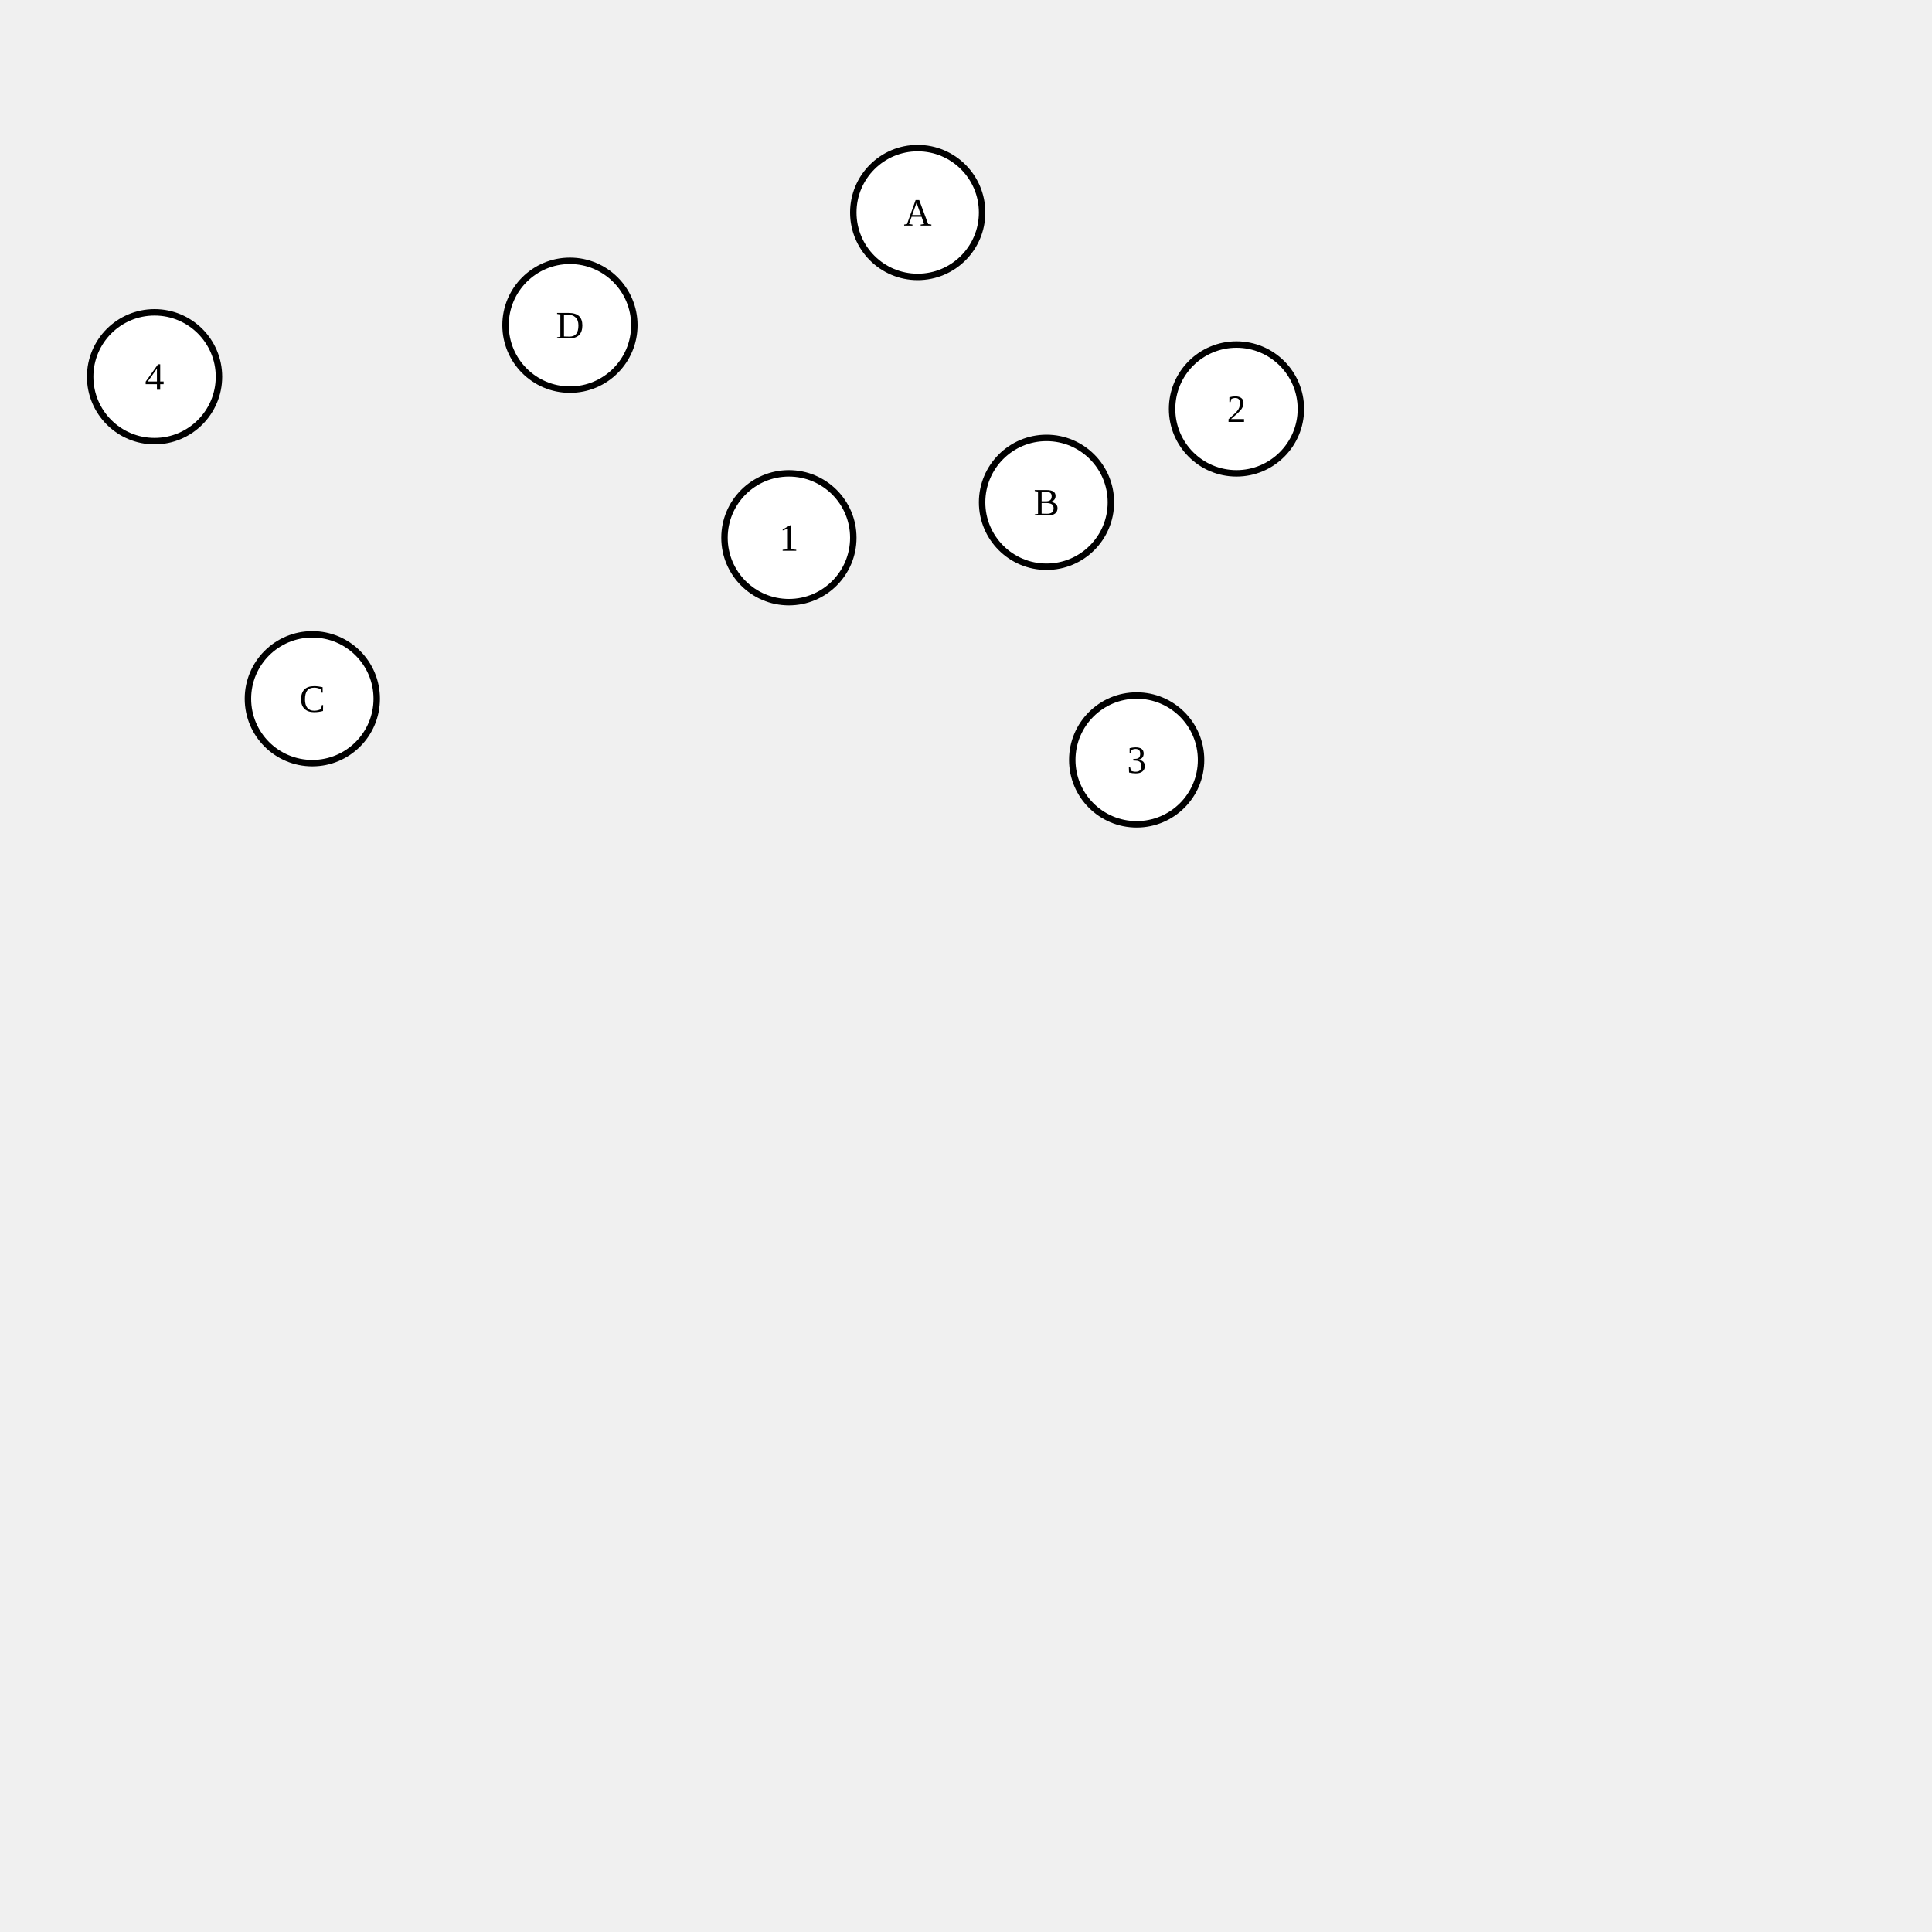
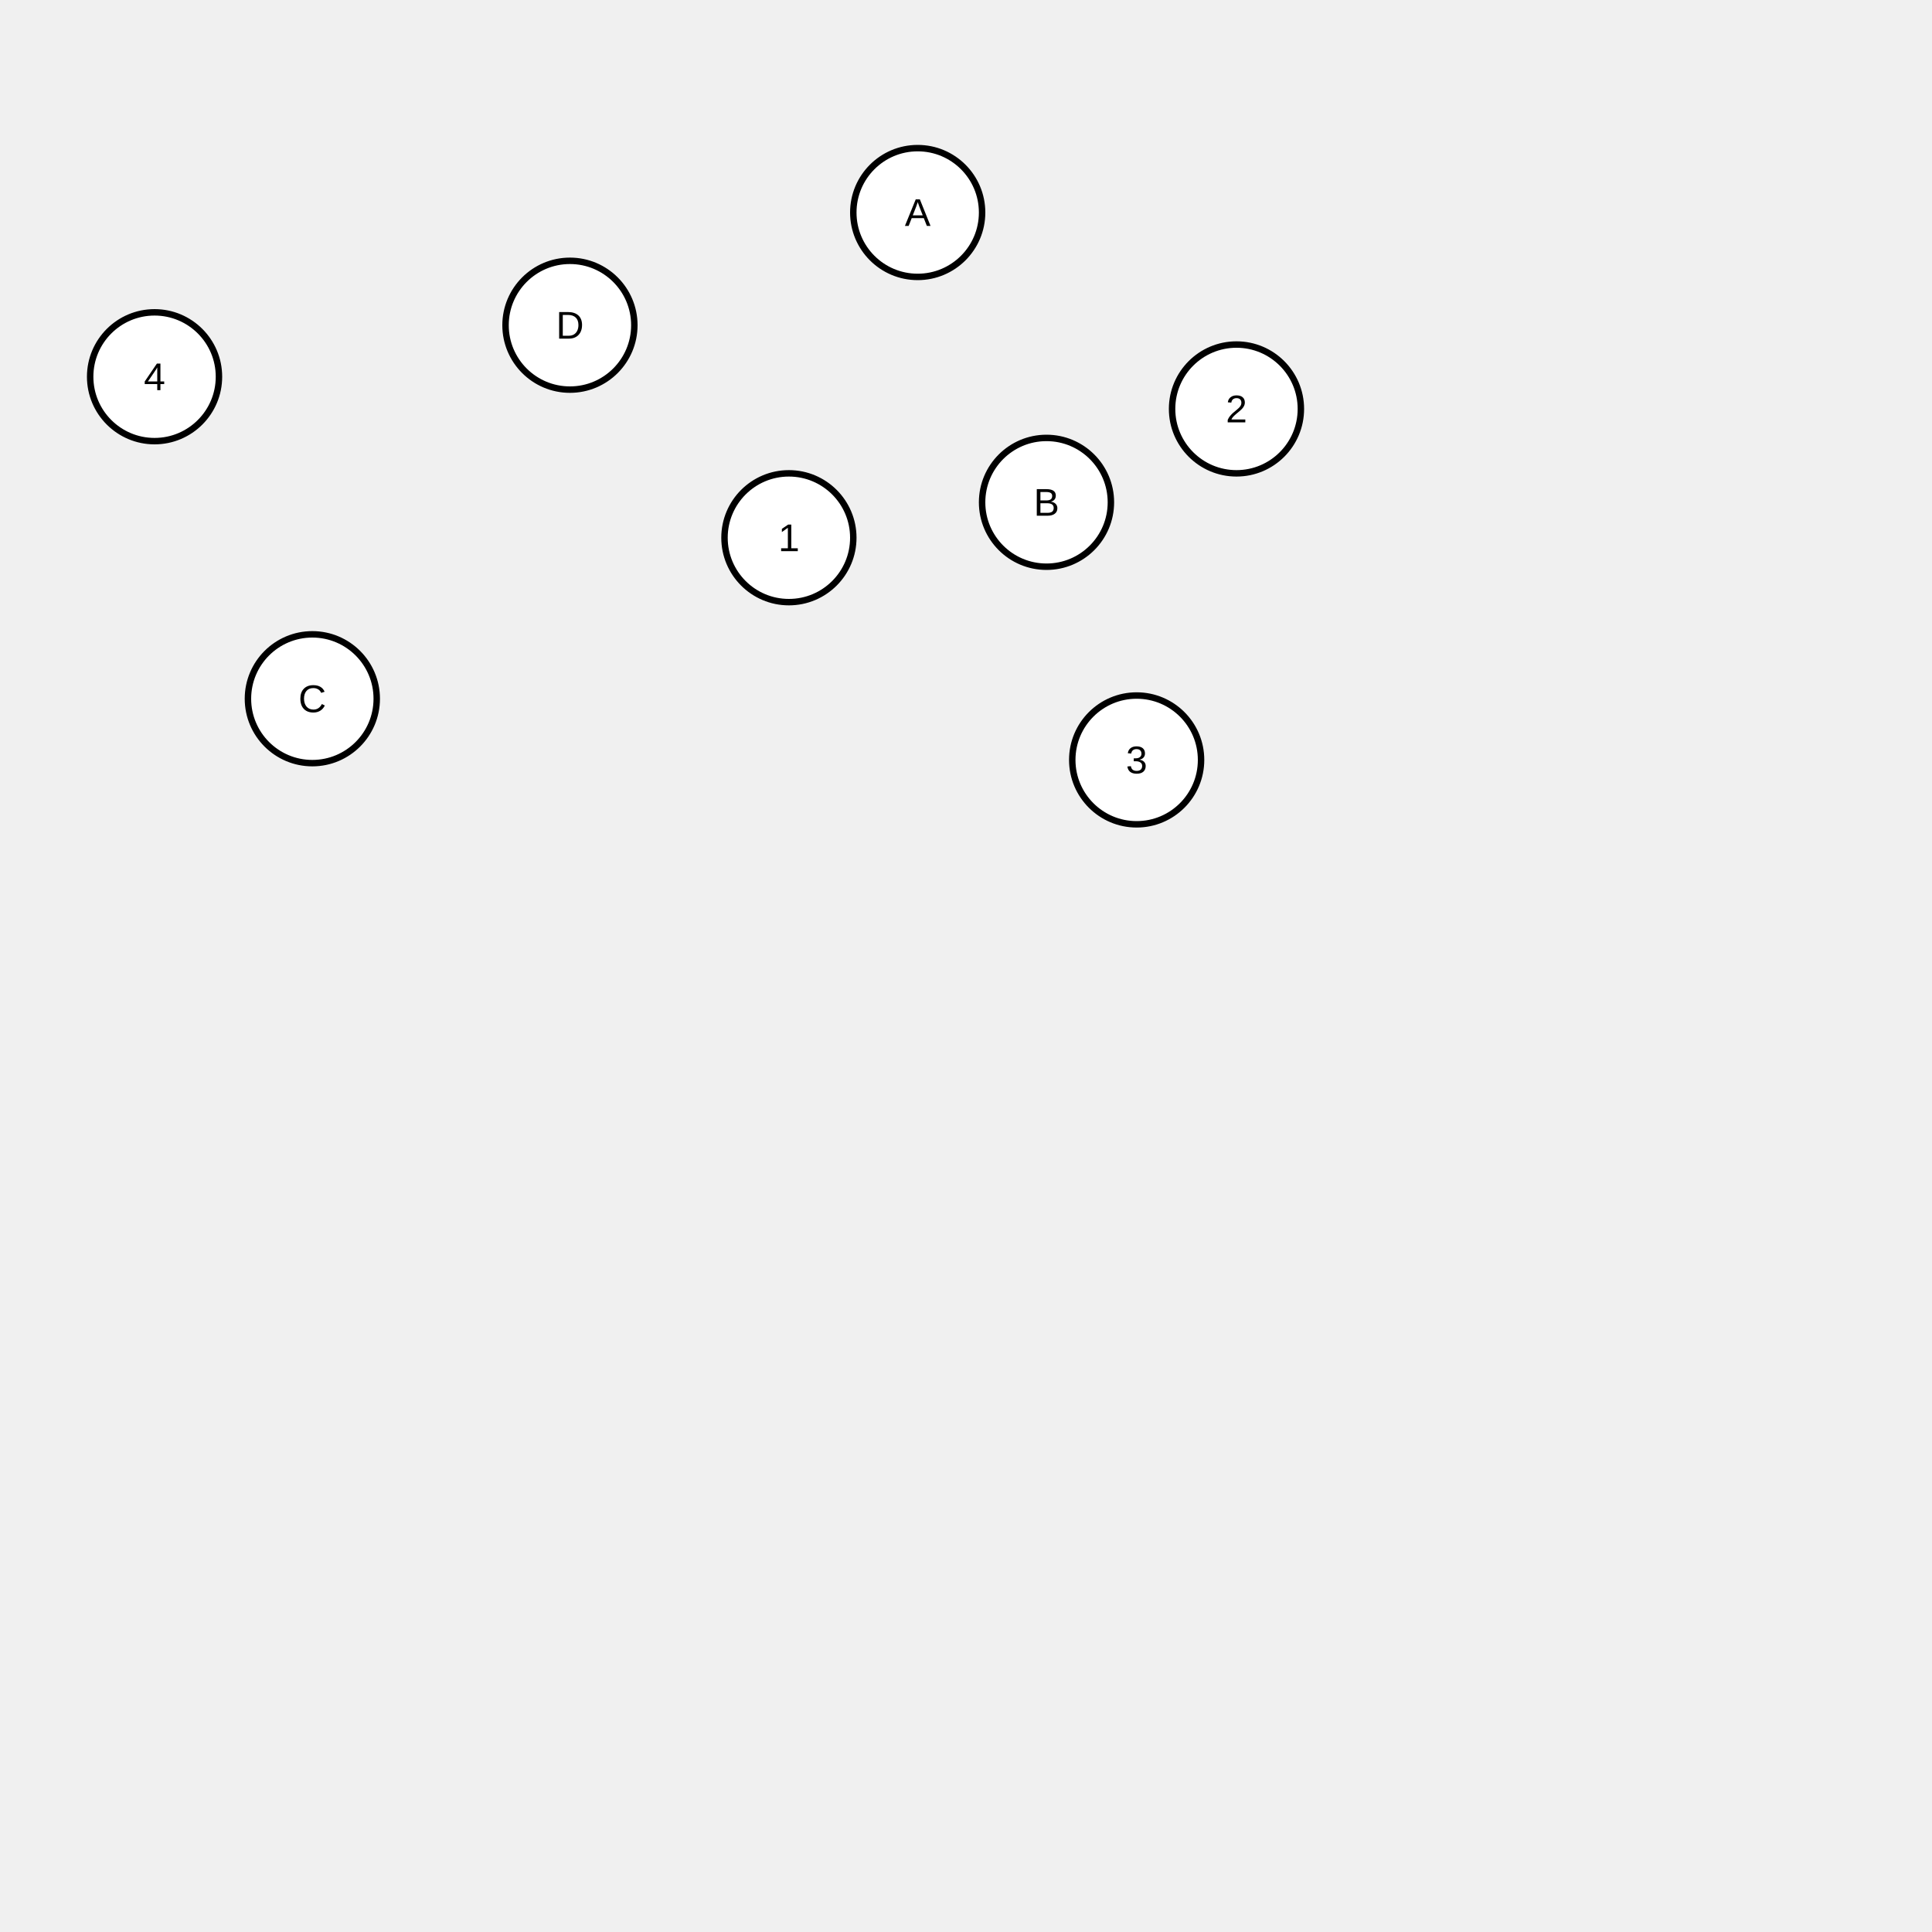
<svg xmlns="http://www.w3.org/2000/svg" version="1.1" width="100%" viewBox="0 0 600 600">
  <style type="text/css">
    * {
        -webkit-touch-callout: none;
        -webkit-user-select: none;
        -khtml-user-select: none;
        -moz-user-select: none;
        -ms-user-select: none;
        user-select: none;
+         font-family: Verdana, Arial, Helvetica, sans-serif;
    }
    </style>
  <line id="l1" x1="245" y1="167" x2="285" y2="66" stroke-width="2" stroke="black" display="none" />
  <g id="g1">
    <circle id="c1" cx="245" cy="167" r="20" alt="circle 1" stroke-width="2" stroke="black" fill="white" />
    <text x="245" y="167" text-anchor="middle" dominant-baseline="central">1</text>
  </g>
  <line id="l2" x1="285" y1="66" x2="384" y2="127" stroke-width="2" stroke="black" display="none" />
  <g id="g2">
    <circle id="c2" cx="285" cy="66" r="20" alt="circle A" stroke-width="2" stroke="black" fill="white" />
    <text x="285" y="66" text-anchor="middle" dominant-baseline="central">A</text>
  </g>
  <line id="l3" x1="384" y1="127" x2="325" y2="156" stroke-width="2" stroke="black" display="none" />
  <g id="g3">
    <circle id="c3" cx="384" cy="127" r="20" alt="circle 2" stroke-width="2" stroke="black" fill="white" />
    <text x="384" y="127" text-anchor="middle" dominant-baseline="central">2</text>
  </g>
  <line id="l4" x1="325" y1="156" x2="353" y2="236" stroke-width="2" stroke="black" display="none" />
  <g id="g4">
    <circle id="c4" cx="325" cy="156" r="20" alt="circle B" stroke-width="2" stroke="black" fill="white" />
    <text x="325" y="156" text-anchor="middle" dominant-baseline="central">B</text>
  </g>
  <line id="l5" x1="353" y1="236" x2="97" y2="217" stroke-width="2" stroke="black" display="none" />
  <g id="g5">
    <circle id="c5" cx="353" cy="236" r="20" alt="circle 3" stroke-width="2" stroke="black" fill="white" />
    <text x="353" y="236" text-anchor="middle" dominant-baseline="central">3</text>
  </g>
  <line id="l6" x1="97" y1="217" x2="48" y2="117" stroke-width="2" stroke="black" display="none" />
  <g id="g6">
    <circle id="c6" cx="97" cy="217" r="20" alt="circle C" stroke-width="2" stroke="black" fill="white" />
    <text x="97" y="217" text-anchor="middle" dominant-baseline="central">C</text>
  </g>
  <line id="l7" x1="48" y1="117" x2="177" y2="101" stroke-width="2" stroke="black" display="none" />
  <g id="g7">
    <circle id="c7" cx="48" cy="117" r="20" alt="circle 4" stroke-width="2" stroke="black" fill="white" />
    <text x="48" y="117" text-anchor="middle" dominant-baseline="central">4</text>
  </g>
  <g id="g8">
    <circle id="c8" cx="177" cy="101" r="20" alt="circle D" stroke-width="2" stroke="black" fill="white" />
    <text x="177" y="101" text-anchor="middle" dominant-baseline="central">D</text>
  </g>
</svg>
